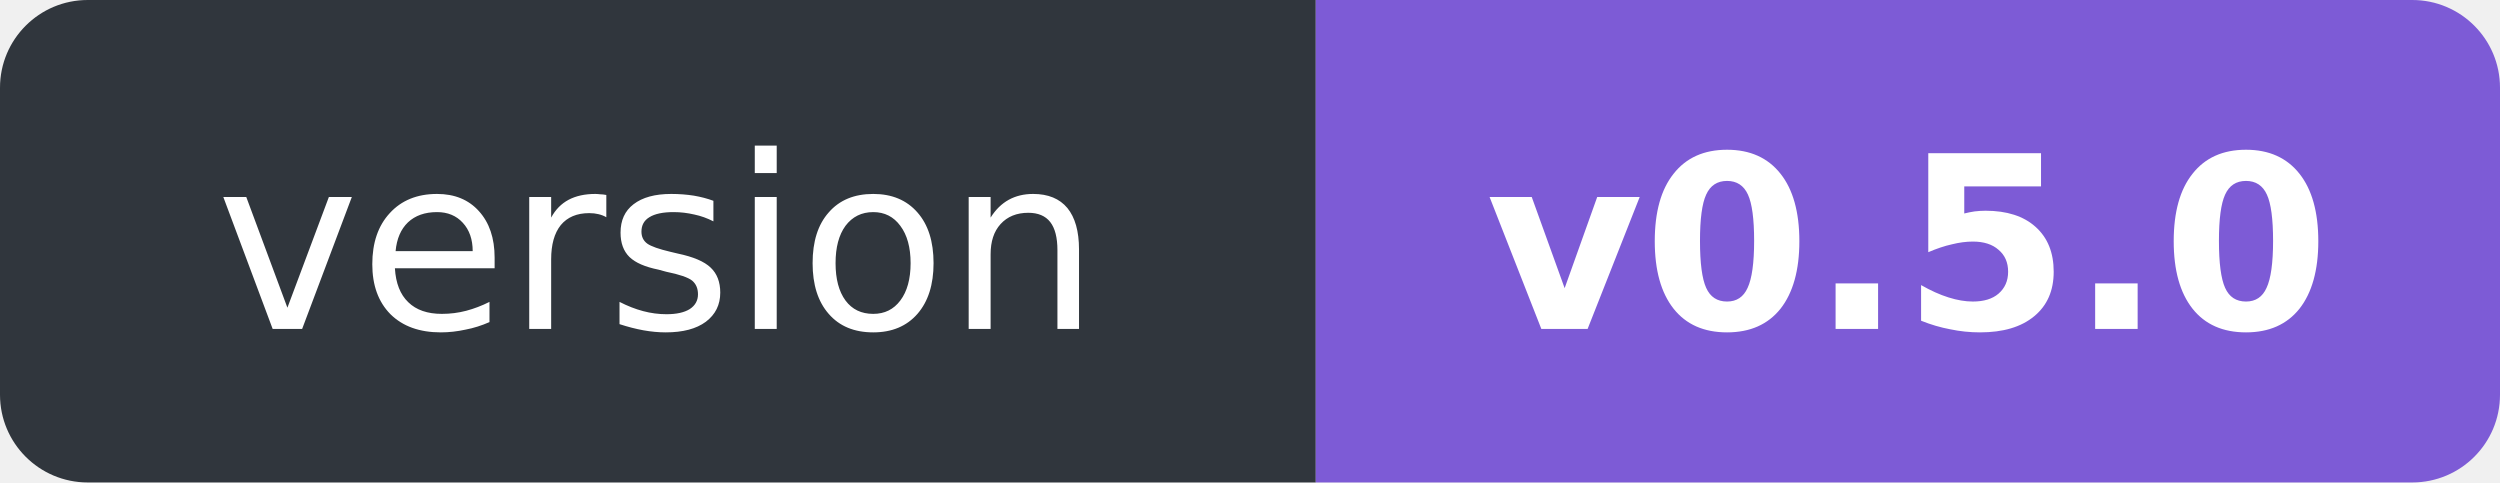
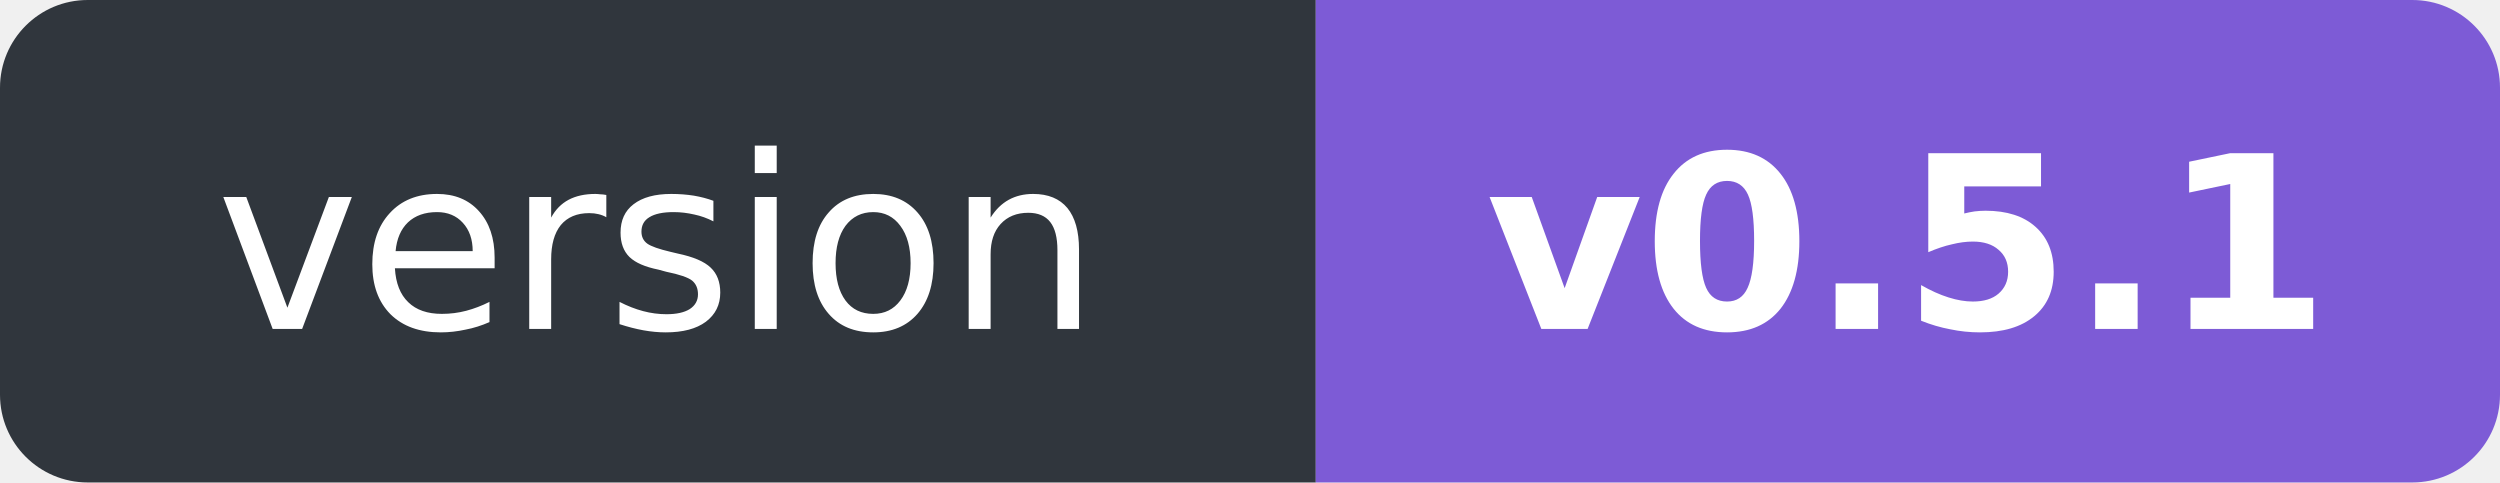
- <svg xmlns="http://www.w3.org/2000/svg" width="114" height="22" role="img" aria-label="version: v0.5.0">
+ <svg xmlns="http://www.w3.org/2000/svg" width="114" height="22" role="img" aria-label="version: v0.5.1">
  <clipPath id="r">
    <rect width="114" height="22" rx="4" />
  </clipPath>
  <g clip-path="url(#r)">
    <rect width="60" height="22" fill="#30363d" />
    <rect x="60" width="54" height="22" fill="#7d5bd6" />
  </g>
  <g fill="#fff" font-family="Verdana,DejaVu Sans,sans-serif" font-size="11" text-anchor="middle">
    <text x="30" y="15">version</text>
-     <text x="87" y="15" font-weight="bold">v0.5.0</text>
+     <text x="87" y="15" font-weight="bold">v0.5.1</text>
  </g>
</svg>
